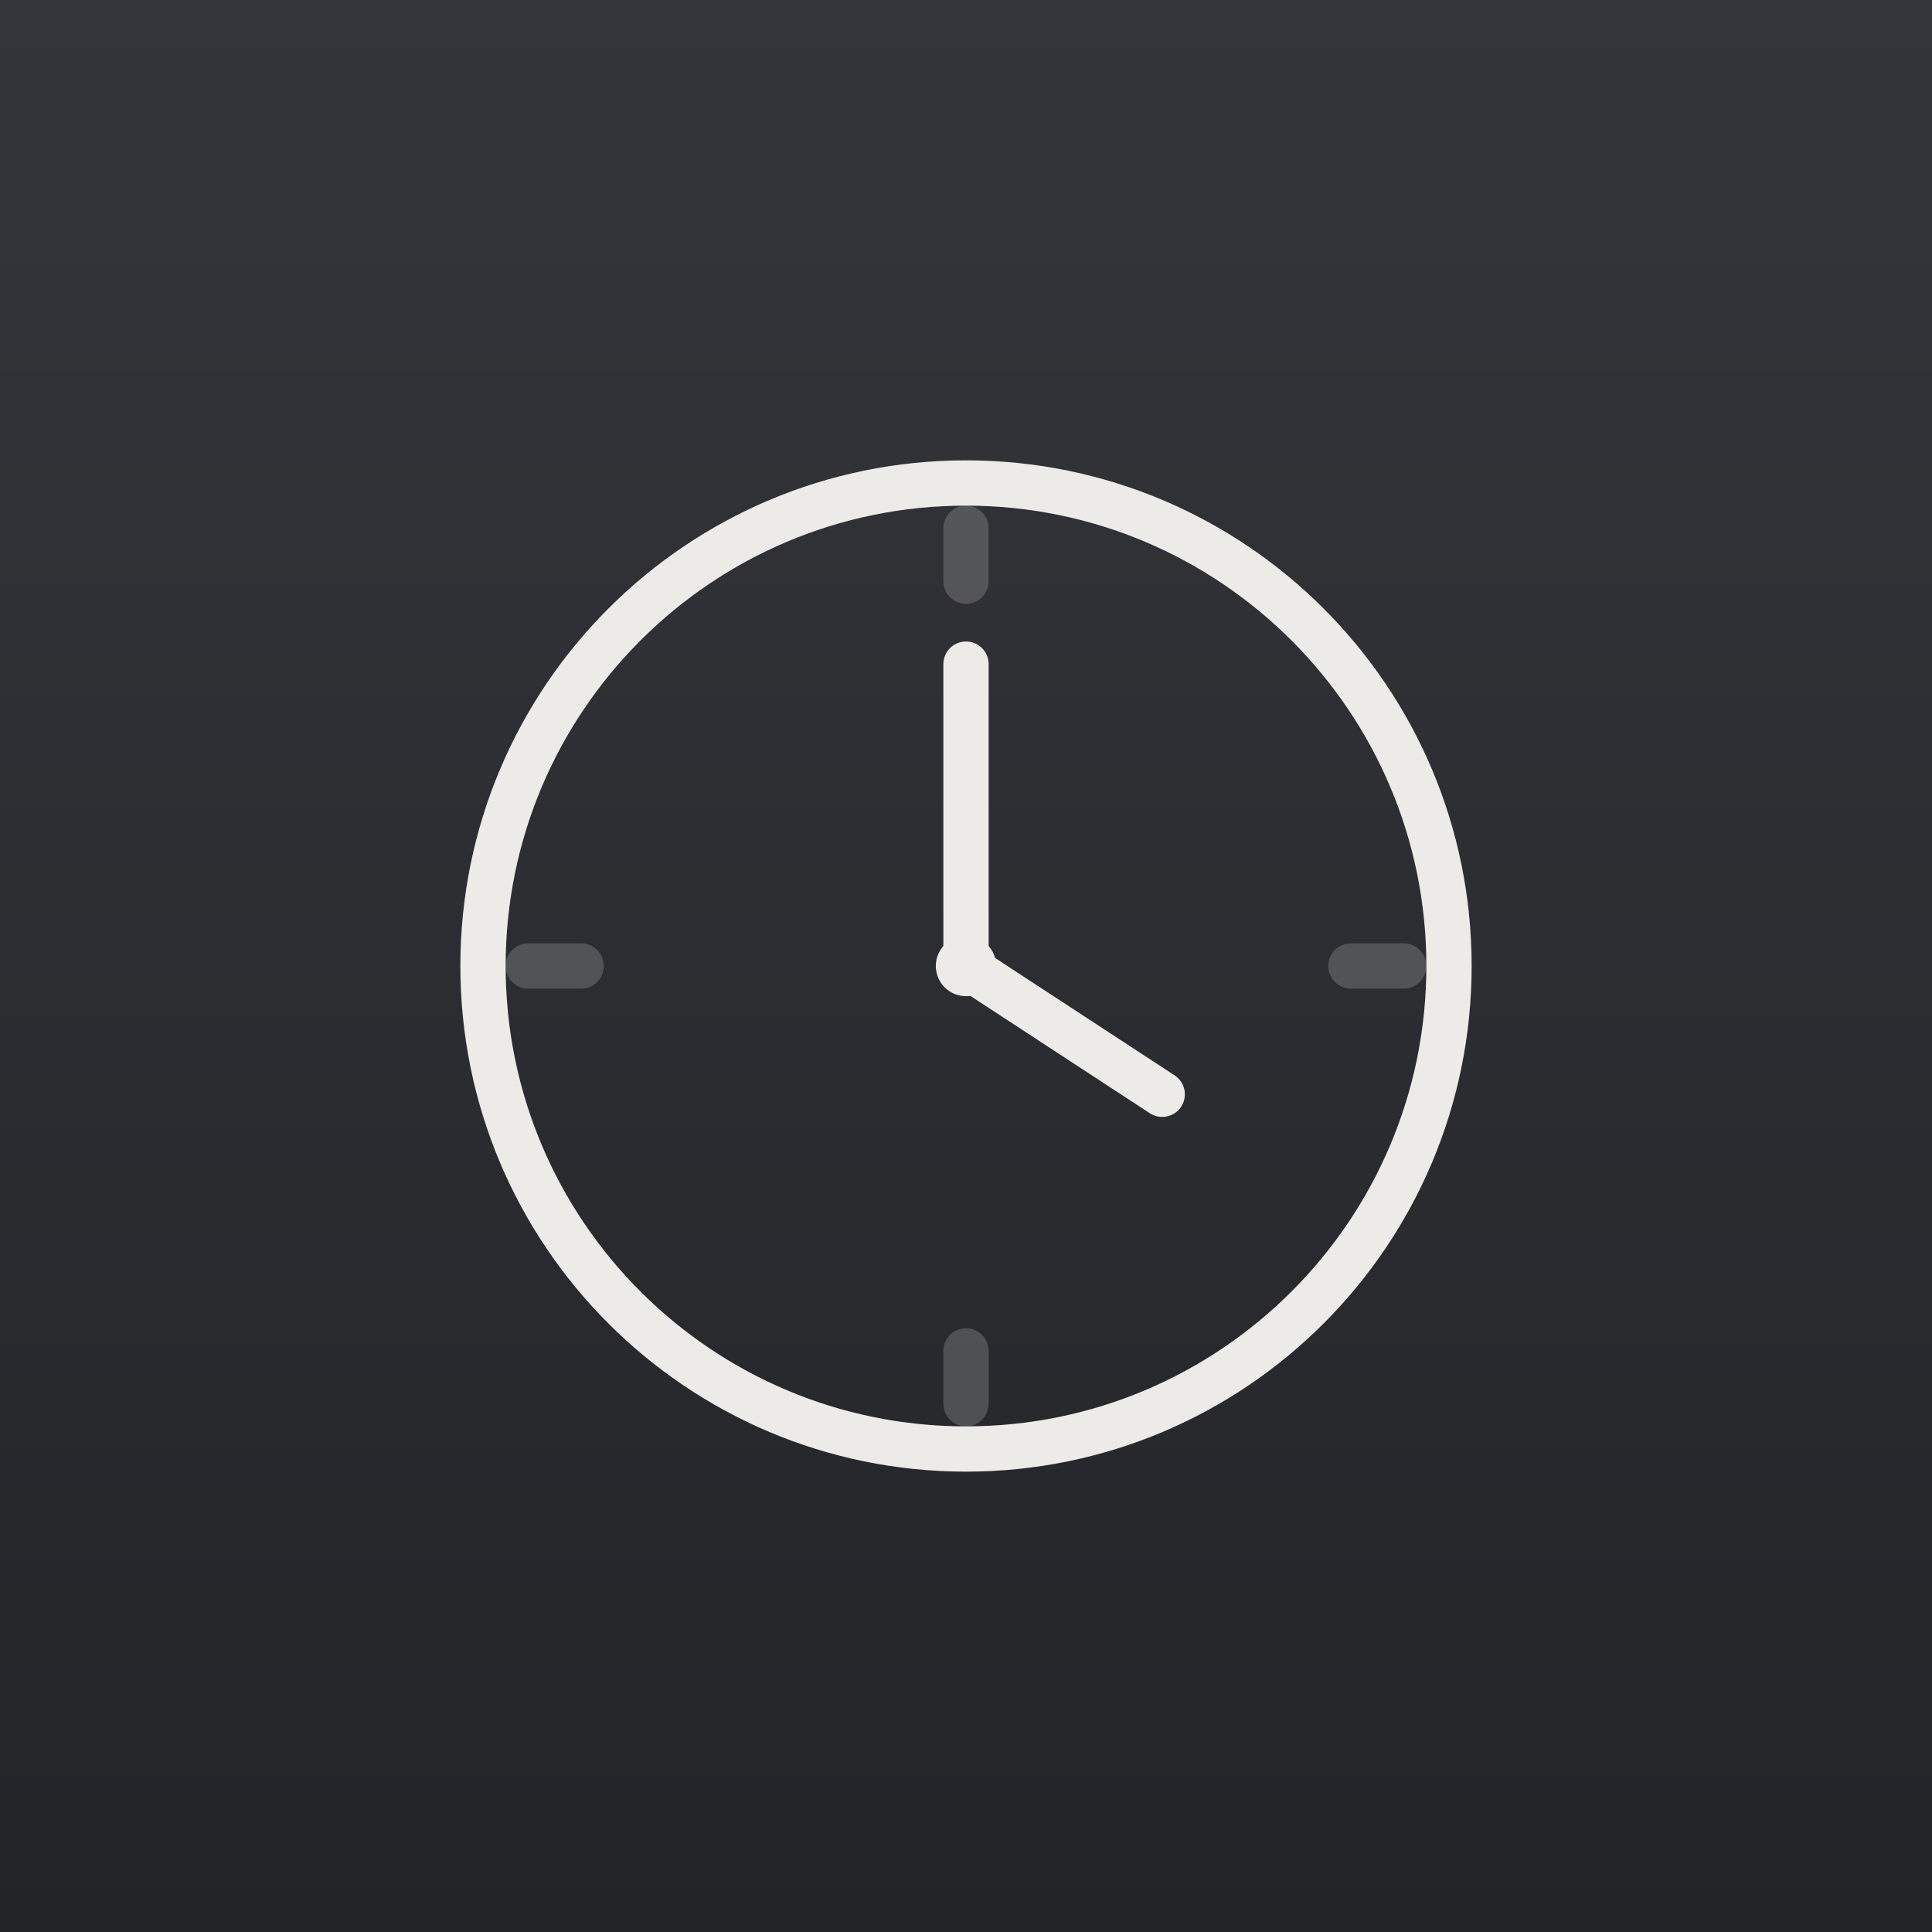
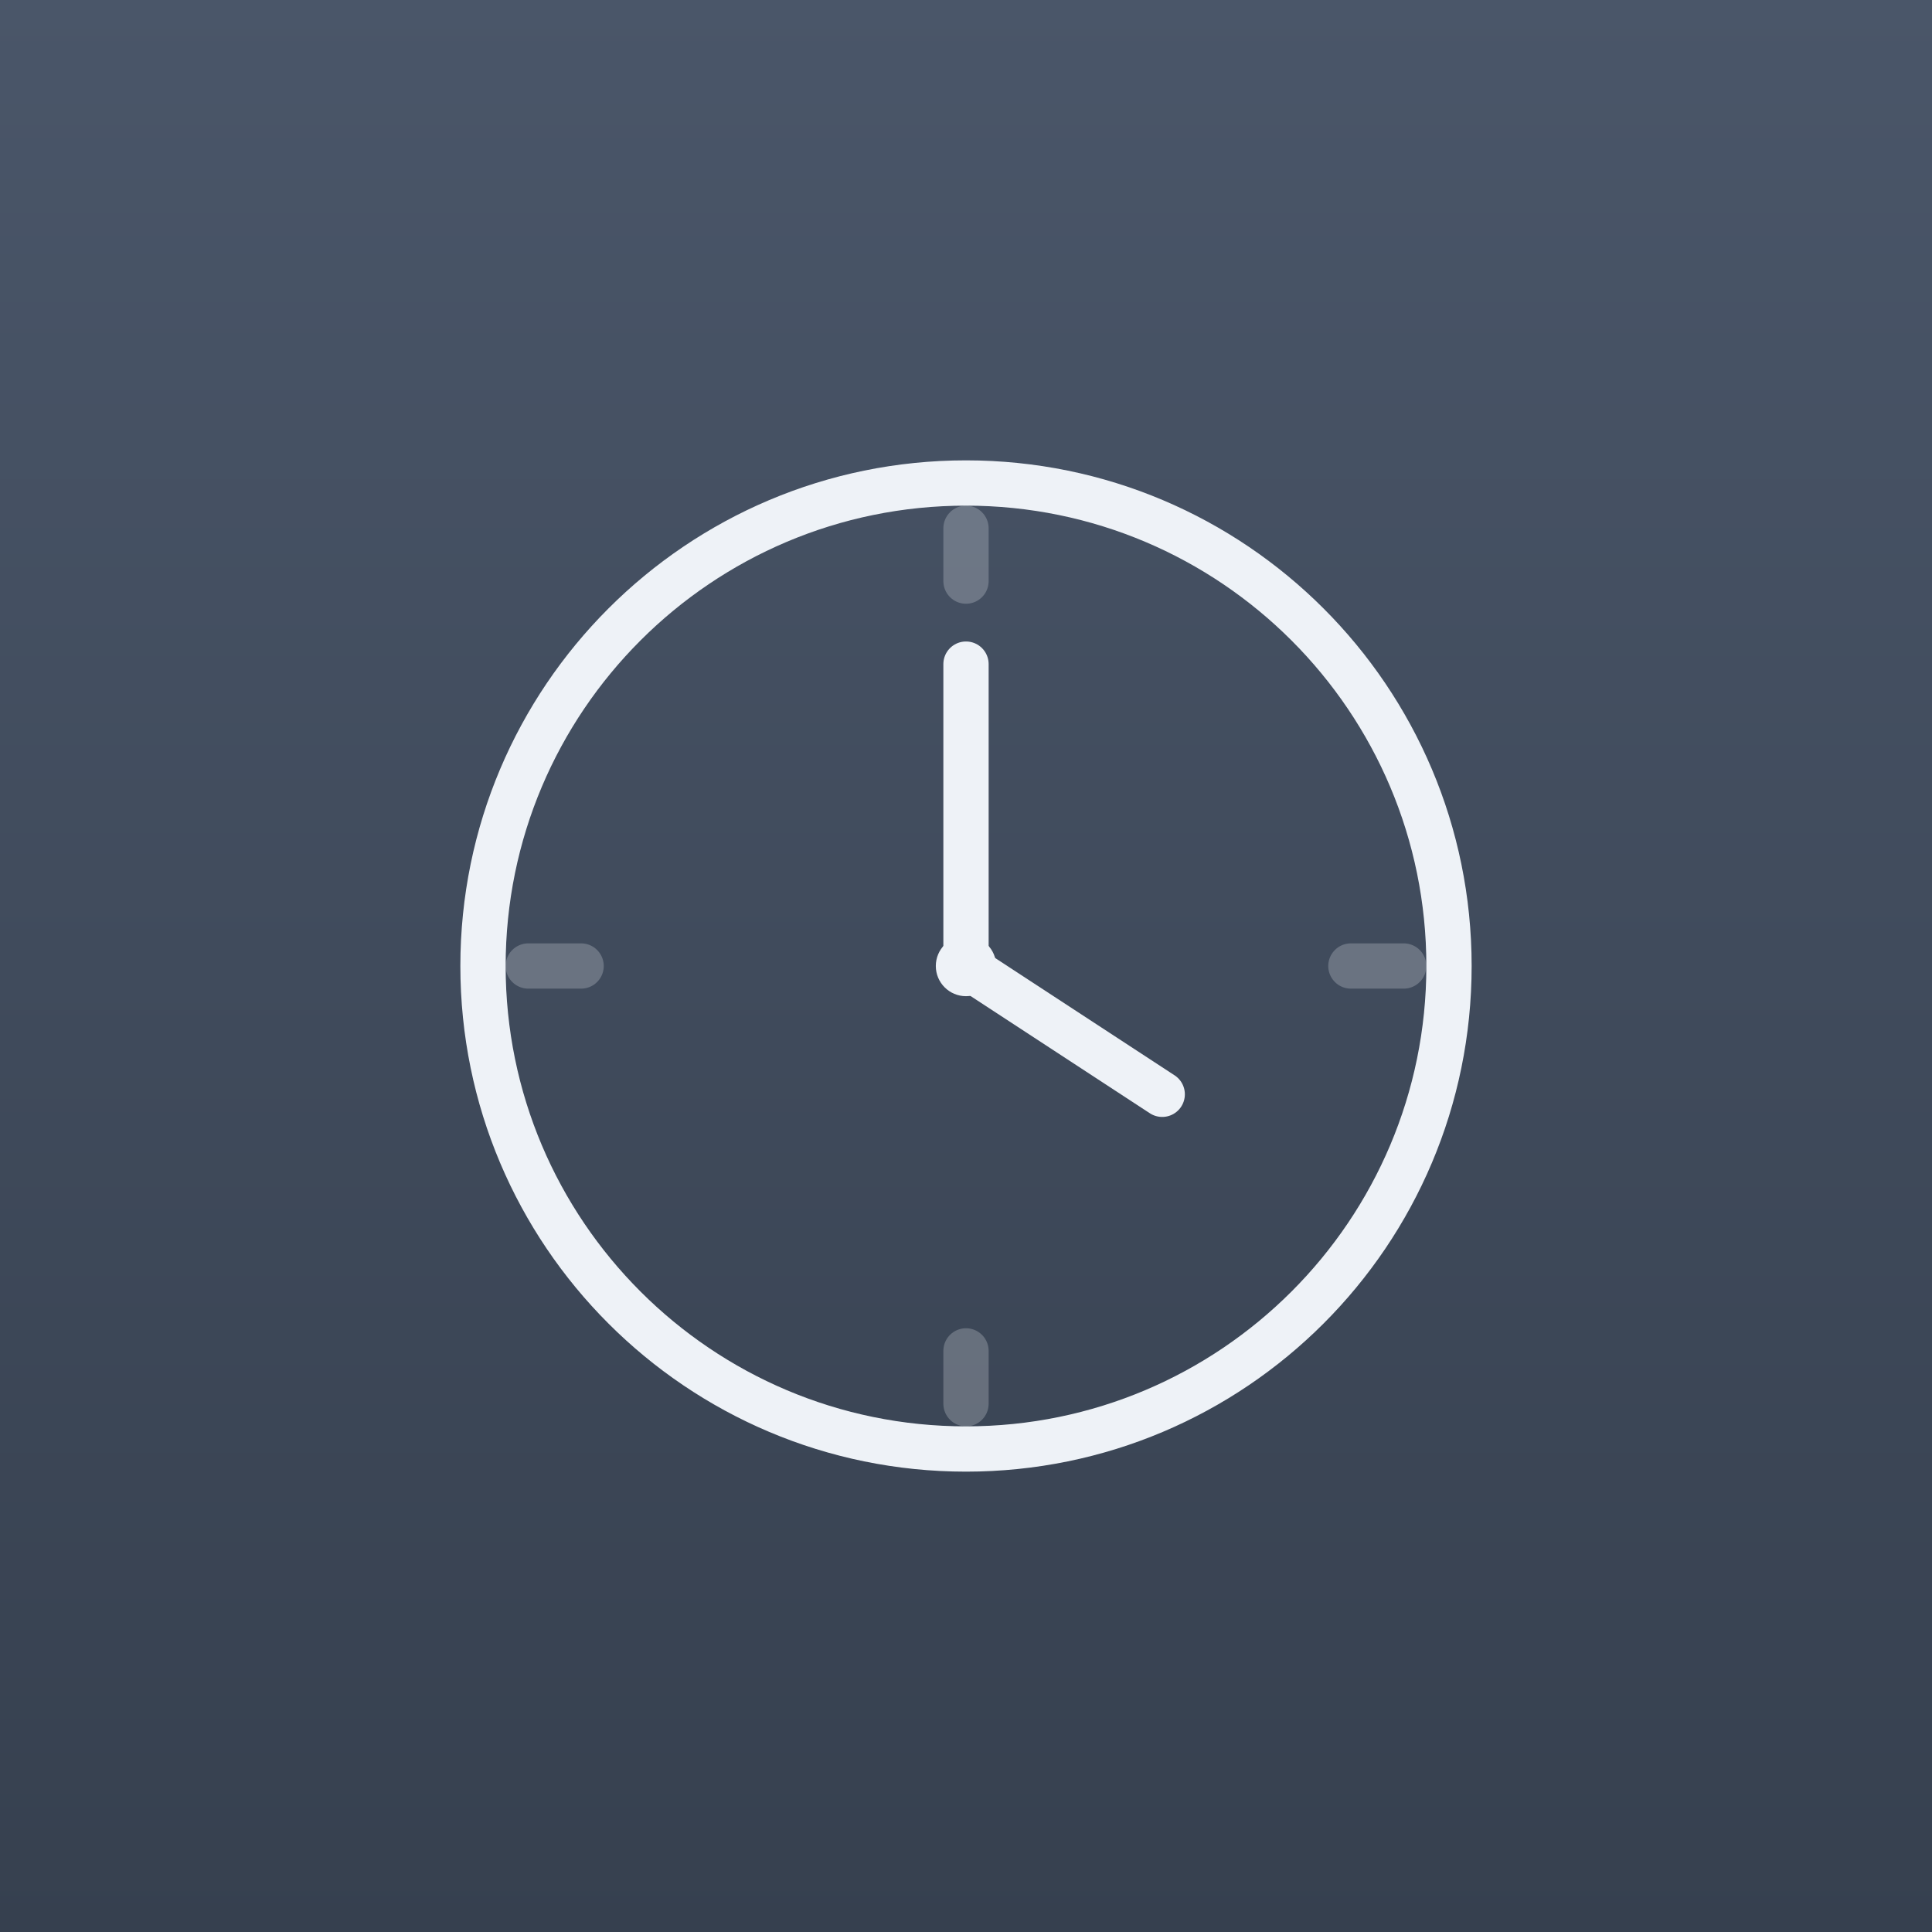
<svg xmlns="http://www.w3.org/2000/svg" viewBox="0 0 512 512">
  <defs>
    <linearGradient id="gclockd" x1="0" y1="0" x2="0" y2="1">
-       <stop offset="0" stop-color="#34363b" />
-       <stop offset="1" stop-color="#232428" />
+       <stop offset="0" stop-color="#4a5669" />
+       <stop offset="1" stop-color="#36404f" />
    </linearGradient>
  </defs>
  <rect width="512" height="512" fill="url(#gclockd)" />
-   <g fill="none" stroke="#ecebe8" stroke-width="12" stroke-linecap="round" stroke-linejoin="round">
+   <g fill="none" stroke="#eef2f7" stroke-width="12" stroke-linecap="round" stroke-linejoin="round">
    <circle cx="256" cy="256" r="128" />
    <path d="M256 176v80l52 34" />
-     <circle cx="256" cy="256" r="8" fill="#ecebe8" stroke="none" />
-     <path d="M256 140v14M256 358v14M140 256h14M358 256h14" stroke="rgba(236,235,232,.2)" />
+     <circle cx="256" cy="256" r="8" fill="#eef2f7" stroke="none" />
+     <path d="M256 140v14M256 358v14M140 256h14M358 256h14" stroke="rgba(238,242,247,.24)" />
  </g>
</svg>
